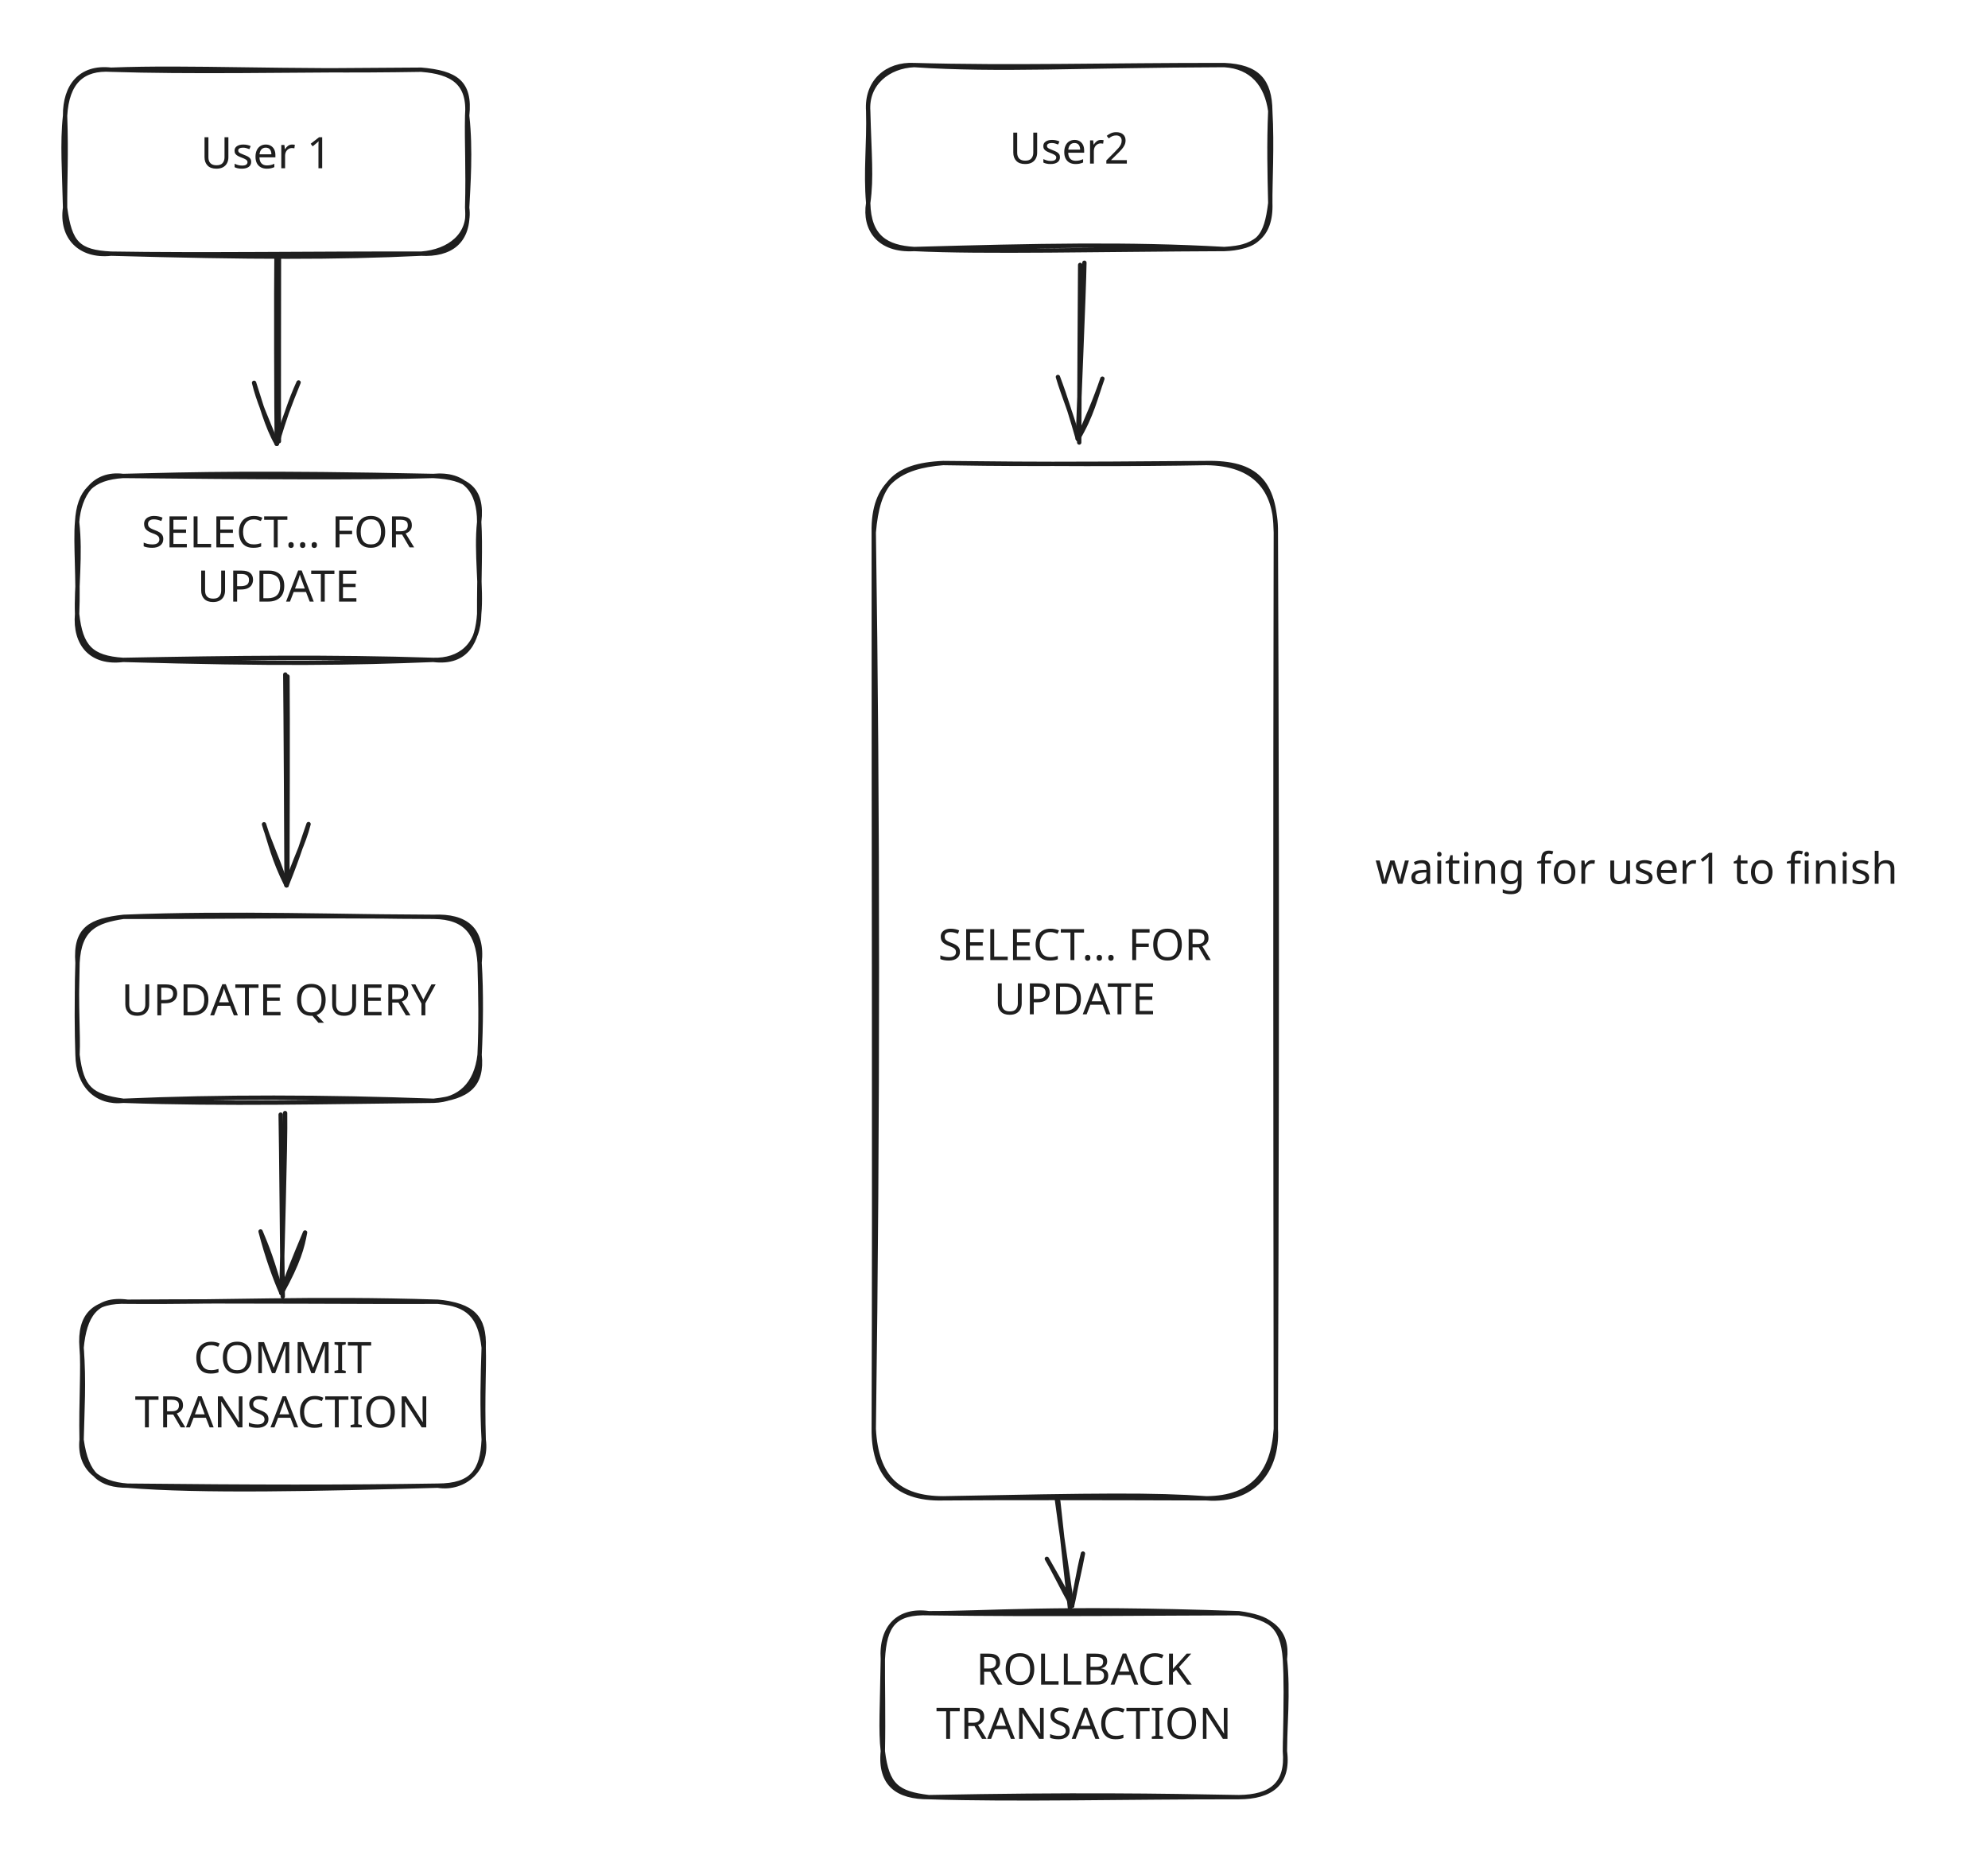
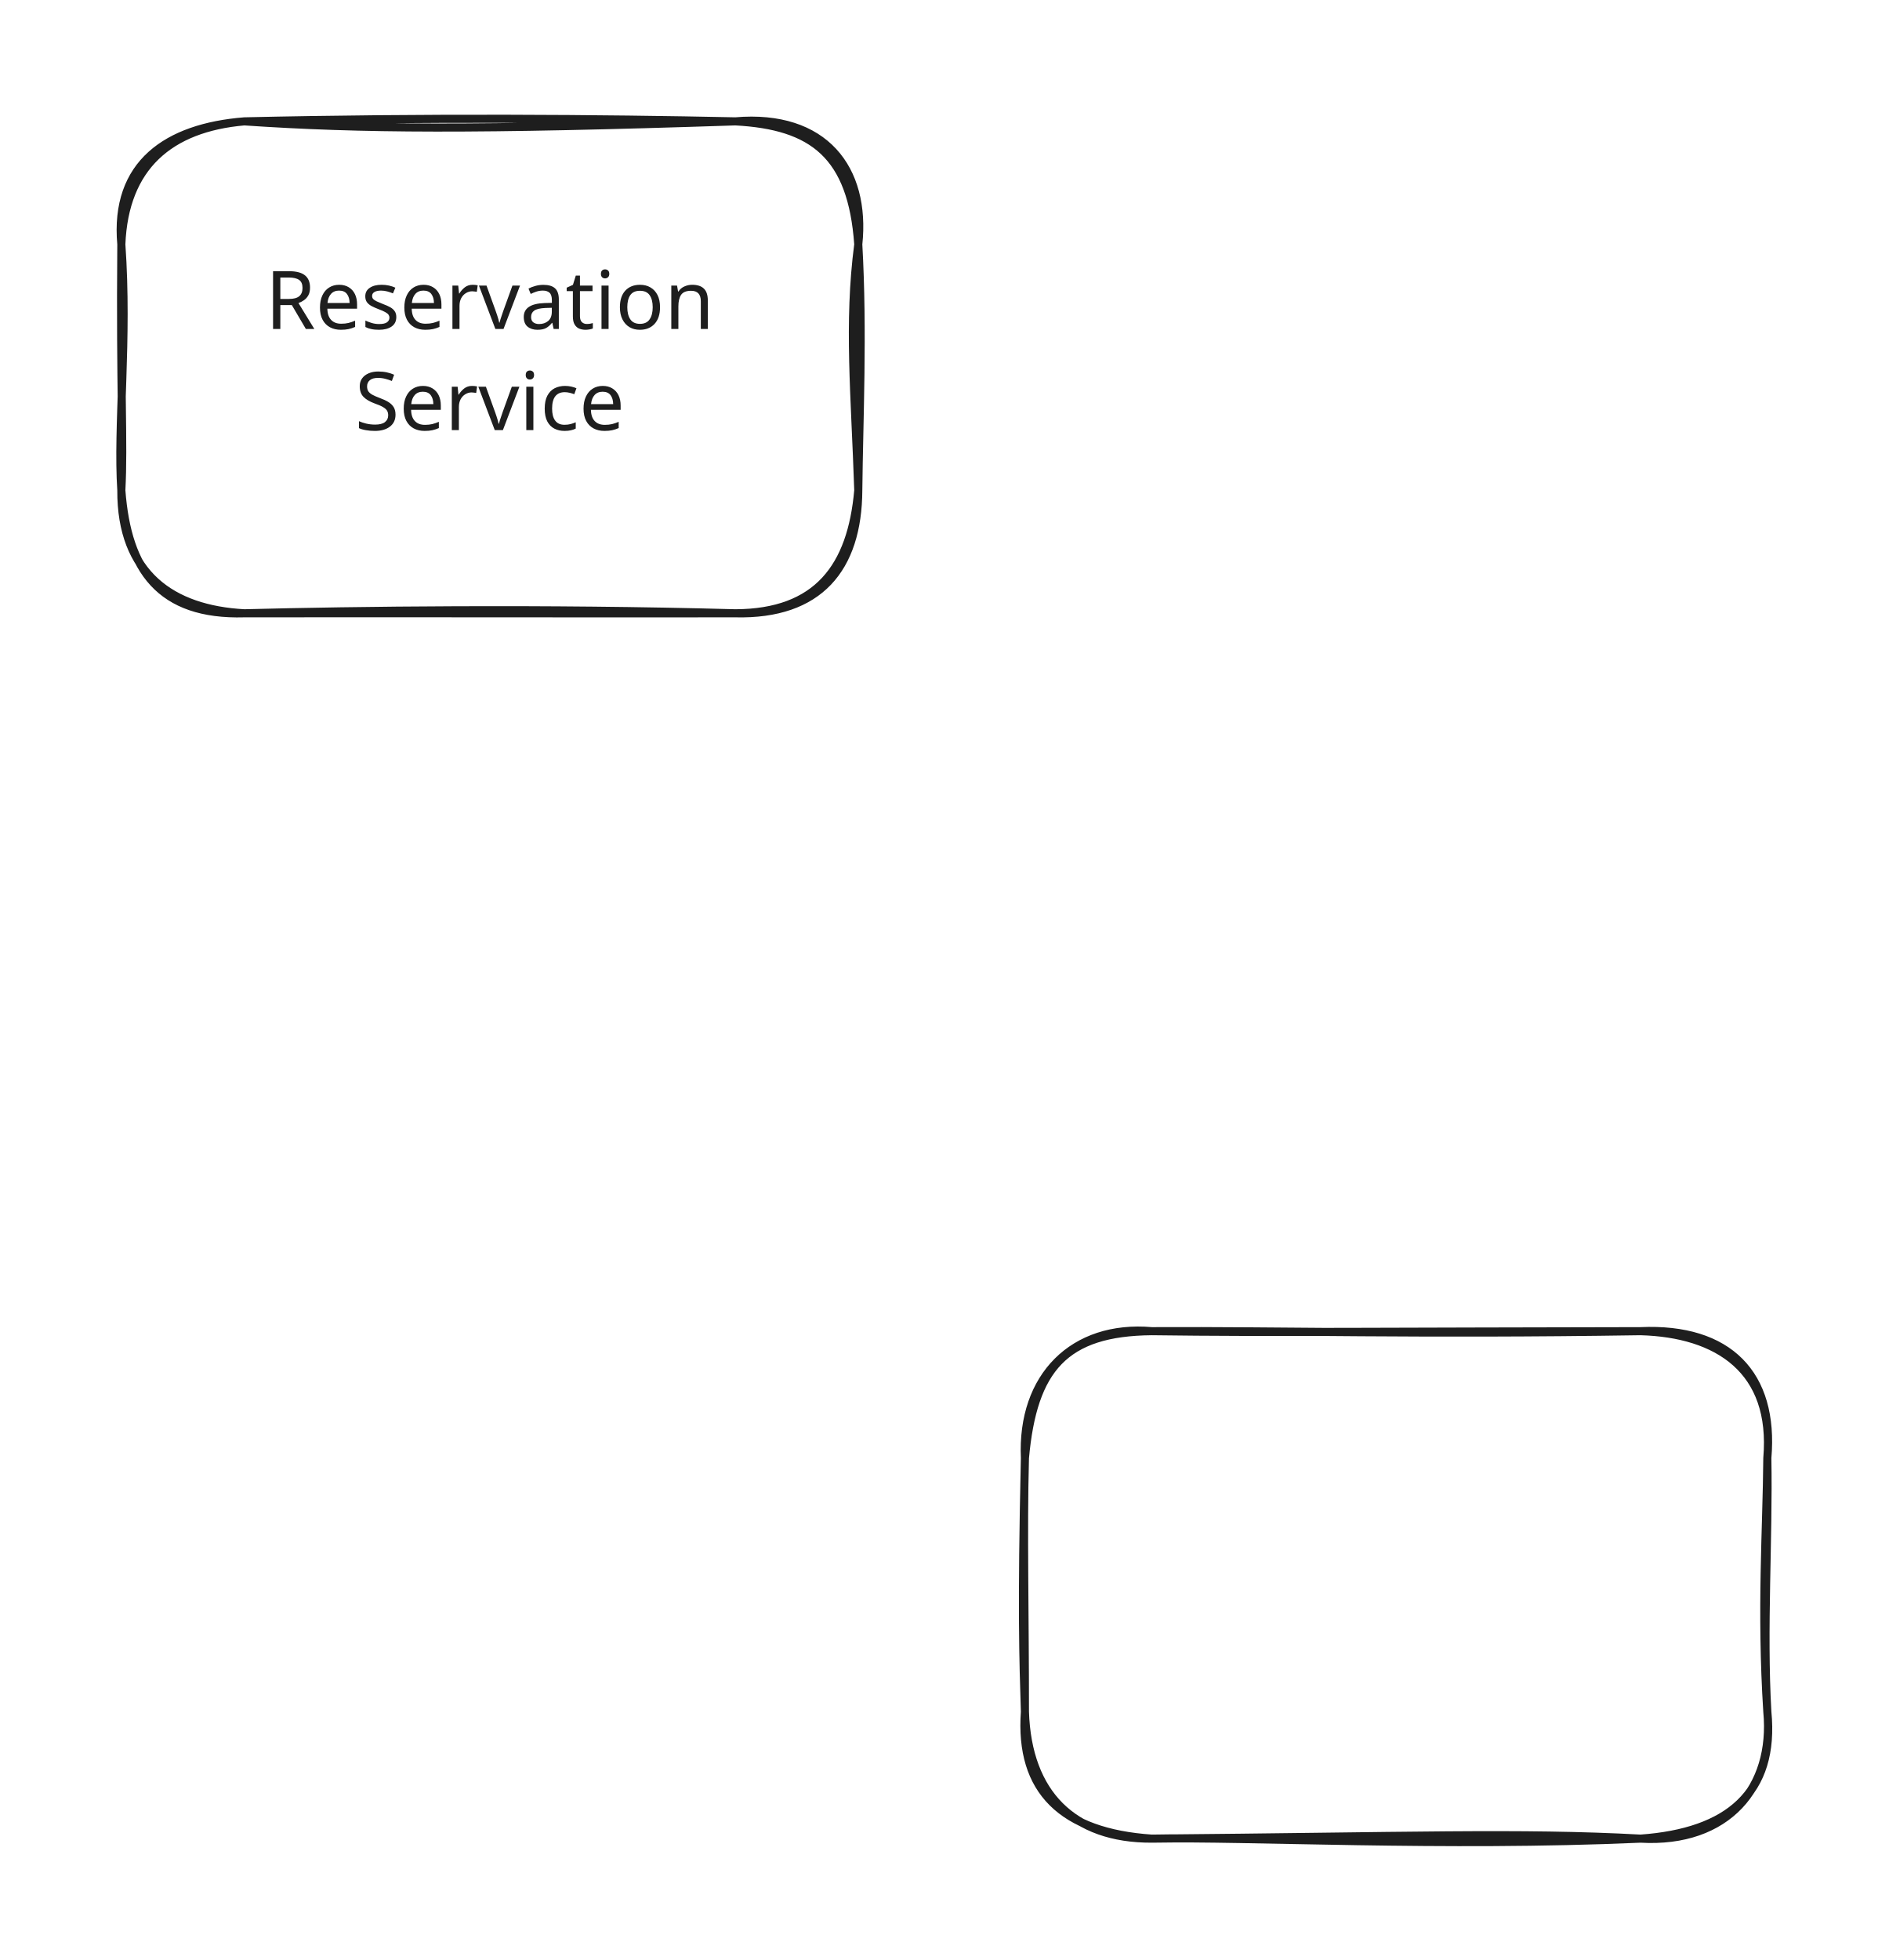
- <svg xmlns="http://www.w3.org/2000/svg" version="1.1" viewBox="0 0 916.405 858.497" width="916.405" height="858.497">
+ <svg xmlns="http://www.w3.org/2000/svg" version="1.1" viewBox="0 0 466.973 484.497" width="466.973" height="484.497">
  
-   eyJ2ZXJzaW9uIjoiMSIsImVuY29kaW5nIjoiYnN0cmluZyIsImNvbXByZXNzZWQiOnRydWUsImVuY29kZWQiOiJ4nOVcXOtX2spcdTAwMTb/7l/B8n6tOfN+9JuiVmpcdTAwMTVcdTAwMTWstfee1Vx1MDAxNSFiXHUwMDE0XHUwMDEyXGZB1LP6v989gORcdTAwMDVcdTAwMTFcdTAwMTRoXFyHrqpMXHUwMDEysjPZv8eemfDPRqm0XHUwMDE5PnWdzc+lTeexYbfdZmBcdTAwMGY2P5n2XHUwMDA3J+i5vlx1MDAwN5vI8H3P71x1MDAwN43hnjdh2O19/usvu9u1Wm545ft3VsPvjFx1MDAwZXPaTsfxwlx1MDAxZez4X3hfKv0z/Fx1MDAxOTtR4DRC22u1neFcdTAwMDHDTdG5KE43XHUwMDFl+97wtJhrRVx1MDAwNaUs2sPt7cLpQqdcdJuv7XbPibaYps2j/u5cdTAwMDHqPT3UXHUwMDFiV+5VXHUwMDBi33TRYX0/Ouu1227Xwqf2MKqeXHUwMDBmXHUwMDE3XHUwMDFmbeuFgX/nXFy4zfDmpVx1MDAwN2Lts45cbvx+68ZzeubqozD9rt1wwyfThtCkddRcdTAwMDWfS1HLI7xjWlhcYiEtXHUwMDA1XHUwMDE3hE82mYOJxJYgXHUwMDE4aSp5Kp6y3/ZcdTAwMDNcdTAwMTPPf7Bj/kVcdTAwMTFd2Y27XHUwMDE2hOU1J/uEge31unZcdTAwMDB3KdpvML5SrLhFmVx1MDAxMFJcdTAwMGJcdTAwMTU7zY3jtm5C2K6YJbVWiCU295zhPeCYU4Kp0pNccubU3UpzmFxyf0dcdTAwMWRcdTAwMWbYXHUwMDFkp2KO8Prtdrz3vOa4916yJspcdTAwMWI6bvlcdTAwMWRdm9l/L51v8ZxL5F3oPEZcdTAwMTdcdTAwMWPPXHUwMDEyWfHPWV1fiF8/LljA+t5lk29O9vv9afrHjlx1MDAwZd7p/qx+R9tfXHUwMDFhVPNr1Hw8q/06PE6e5eX8dlx1MDAxMPiD2OeO/4q6pd9t2qNkxlx1MDAxMimMiJJIiyiP2q53l+6ztt+4i/J/I1x1MDAxNnBcdTAwMDZ3ieuPQU7PQlx1MDAxY0FCMCaFWFx1MDAwMHFT+7LQiONcXFx1MDAwMaxcdTAwMTil8INcYslVXHUwMDAydFx1MDAxNGGLXHUwMDEzpLVYLe5cdTAwMDSy4CRwXHUwMDE2XG4wZ4qxLPRIXHUwMDA2b1xmYVx1MDAwNIBdXHUwMDAy3Fx1MDAxMlx1MDAxYjK4yklR4CmF1Vx1MDAwMilcdTAwMWFF5XthzX1cdTAwMWUlWqJ13+647afEXHJcdTAwMWTmLvThec9cdEp4M9G+3XZbJo83XHUwMDFiXHUwMDEwr1x1MDAxMyRSPHRB1CY7dNxmMy47XHI4me16TlCZRy78wG25nt2uz4hcdTAwMDWu3Tl4uVnYit2uK7vnmK1Dfs3FaK42cp5ufEEq50IxpXSUXHSvXHUwMDAxldmt+1/XvTNcdTAwMWHWd79cdTAwMGWqff/2R9kuNlCVXHUwMDEwXHUwMDE2wYQhQllcdTAwMWOKQ21cdTAwMTTaXHUwMDAy1ChBicKkoPKI4S5RIFx1MDAxM0Q/lD62z2pPp+7t42X1obJ78P32tNtcdJrz6qN8qPc85/nZPlx1MDAxY5DL02NcdTAwMWJcdTAwMGZcdTAwMWGd/aXpo1wiXFywOFx1MDAwMFehjzEuTltSSSVcdTAwMTJaiflxN70zXHUwMDBijTtNXHUwMDAwW4RcdTAwMDPTa42N/0xcIk9riyqW8qvLxlx1MDAxZGi0xlpzQjVEkoB4jj5SxFx1MDAxOGWK4/fj7e1cdTAwMDIpKbjitVxuJFmRPr6iXHUwMDE50/SRrFFcdTAwMWUxnlk7SqwkpYrKuXGKdyu3z81G5+mL177xa3uVyn65WmyccmNVXHUwMDE54kRm9ZFcdTAwMDGAlFZcdTAwMTnwXHUwMDE0S1x1MDAxZlx0YZpqrJaA1zXqI/lCq73LS/yV17vl7vPh/nn/cH9ccvVj7uc+3Fx1MDAxZl+elH9cdTAwMWRccmpl8tA5+Xq/U3vcWl5dypFYhNPepLs5eMZQlGoojmOZ/Fx1MDAxYaCn36ViXHUwMDAzXHUwMDFhXHUwMDBiXHUwMDBiK6qR4JzjdGVcbpJrXHUwMDExXHJcdTAwMTZotYDmwkIg/GC8XHUwMDA1XHUwMDEz01x1MDAwYlOO0kgmmFIswY3L9yP5zcqrKPDJ+pS3tvdtr1xctyyrtF89K/3POz/Z3a7vrUiKX5GntFx1MDAxNCdjS0c2lzIz+lx1MDAwZWXmM5EsXHUwMDE4l4RKtUDl+v388bzbXHUwMDE4nHTK9YeBvCjf0rDglatRZkmyumeOXHUwMDE2gljQP4rzlCZcdTAwMTZJmVx1MDAwMf1aXHUwMDEy+P+xRnYvOnfkqXZcXD693Dv48VxcdzQjR9/WoKC5n3tcdTAwMTicy21cdTAwMTTuNq5ZcDZobLVPXHUwMDBlvp4tT5k1pitcdTAwMWYxxmJ2SayURJLwXHUwMDA1XHUwMDAwPf0uXHUwMDE1XHUwMDFi0JhaglHKXHUwMDA1JZQwQpKQ1lx1MDAwNDRcdTAwMTNcdTAwMDR7xV5bgN+HophILaHGhfp7nppcdTAwMThLSYRWXHUwMDE48/dD+e3SXGaUz/hcdTAwMDJp+s6ieCh4pdPzvbPLVdXG+aqUqY2nRrT6XHUwMDEyWah061x1MDAwNLhcdTAwMWFqL3gtYKlPj+Tt4GSrv3Ptf9H3Tp3oarnokz1cYoCLoXhcdTAwMDBDm1ZicNpcdTAwMTbwXHUwMDE2LbRcdTAwMTJD7Fx1MDAwNOCjP1aJvNVT8vDO85o/3Eb1qokrXHUwMDAz/7b/L1x1MDAxMkyCZpeyXHUwMDFh0k0yMv/Q1PTOLDbsXGKxXGJCSCk+XFzbIJLAg1x1MDAxYXNcdTAwMWRjU0xZXHUwMDE4kIUwJtSgS2Wxly1lMeg7RUL80VlWRVx1MDAxMWLrm2UtV4+OKnWoYetn28e17XK9Uj1ekW6+oiFp3Vx1MDAxY0c2Na6Vl7Ek5pnSKCZgXHUwMDA1lUDzi2f39qHsie3v9CQ4/dk86zw22Umn2ChWQlngXHUwMDFlwShkxZNxYmlOXHUwMDA0XHUwMDE1XHUwMDEy/0nxZFJaJDVcdTAwMTf1YnxcdTAwMDHJ+MPNvvZrYvvnZcu+Pby4xi369NjqUbyG2dfcz727atZcdTAwMDLU2j6vVPr8y15cdTAwMTO7lcflSbJcdTAwMTJs9aPLeWBWSDKlXHUwMDE0m1x1MDAxZs3T71Kx0ayoxbBZMFx1MDAwMfqWXHUwMDE5XVx1MDAxNkKAXHUwMDE55iyN9WKML2NcdTAwMDZZQrFkf3R8mVx1MDAxMSTRXHUwMDAyefo+UV7r+PIr6rT+8eVZMKYk3ThBMVwiQkBNh+d31jeP+8+tr1x1MDAwN6r9befpXHUwMDAyXHUwMDFkXl5W3YOg2CjGSGtLM0GURulcdTAwMDXDgmKLalx1MDAwM6pVrlxcJKD8jIOpXHUwMDA3/55cdTAwMWNcdTAwMGLLXHUwMDE5hVwimFx1MDAwMvMgRf/oKFx1MDAxNMdcXC2yfOh9XHUwMDAwXHUwMDFl2G7oeq3StVx1MDAxZpT6PSfApdAvXbue27uZgeK2c1x1MDAxZOZgOPS7s1x1MDAwMJy4iDRa51xuZOVjUYTSdOtcdTAwMGJ0zYynVGiBdcfqu4TN91tcdTAwMGa7+/fn5VxuOXq6VL1iI1dJ45hcdTAwMTXTwtSjUiSxq0GdsVx1MDAwMlWUVEtcdTAwMGV+5I856leGoyjQLFdcdTAwMWZsPOr258/Bnlx1MDAxYpy0nq+8emP3+MRcctTWv8n8qtmyqVx1MDAwNVx1MDAwMueL+fzmd3pvXHUwMDE2XHUwMDFifNqslcJKcVxu4lx1MDAxOStcdMeHIzC/XHUwMDA0XHUwMDExLaFi5KtcdTAwMDTfXHUwMDFix6QgVcza1yWUsm9XT8GYWt9cdTAwMWPOWfXbt53t8uFaRqVekZO0oE5iW9m41IhIplwieSaQOUJCmVVSc1x1MDAwMzl/MVohgcw1tTTgh1DGXHUwMDA11JBJXHUwMDE1pebZXHUwMDFlLlx04YiDXHUwMDA3lrHlQMtGMrLEtEXJIK5cYmtOcdZcdTAwMDNLXHUwMDBl1LOMYeWscJLXhXOZj53FOtVcdTAwMGXCXHUwMDFk12uCvUxcdTAwMDY2fix0nlx1MDAwN22GXFzQ6Jsot5Blblx1MDAxY+VEXHUwMDAwJyNGXHUwMDA0OJXYfi27a67WXCKmmlx1MDAxMFx1MDAwMptcdTAwMWGEXHUwMDExnbl6x2u+XHUwMDFlVf6aqlhUXHUwMDEwXHUwMDE0UlpcYo6oZFx1MDAxYUnNqMpcdTAwMDSFuUVcYsFCM1x0O0FcXJmg2nYvLPudjlx1MDAxYkLvn/iuXHUwMDE3pnt52J3bXHUwMDA2+jeOnUlcdTAwMDG4qPi2NEd0zScmPVL0VymC0fDN5O+/P03fO57d5lx1MDAxNcvr6NiN+O9lUplEXHUwMDA0Y7bA8u38xTtcdTAwMDVlMmlcdCFcdTAwMTDmglGRZjLOsVx1MDAwNVVcdTAwMDDBkqzYkiCLYklTy0onfKa5XHUwMDA13KAxQ9OG2KGYXHUwMDAxUGBaSFLjaKFnhVx1MDAxNiW1uenDkFx1MDAxYVx1MDAwNf5QWFxiKqBcdTAwMWLBa8ewNeZcdTAwMGZpgWAxJaQkpvx7K6nlr0tJklx1MDAxYYGYmJmjXHUwMDA1XCKlUpNMTMBpXHUwMDE4c5OBgulcdTAwMGbPaVvTMt28XHUwMDEyOb4sdsMo3Vx1MDAxOFVcXMpMMvNcdTAwMDVW3uQviSgovXFLjHp7XG69SU4sYeRcdTAwMDSZZ8xWSm9TPFx1MDAxYTWPeFx1MDAwM8rUXHUwMDE0l0ZB5pRYyjNky6e0XHUwMDA1164sSmlzk4ehNEzBNnIzXHUwMDBlXHJdhmM7jbiDW+C+QVx1MDAxZFx1MDAxNIW65O18lr9eIFx1MDAxNZL5/lx1MDAwMrM8kigwYYhzlqVZalx1MDAxOXtcdDQ8ZjT8oSktsXdcIq2XZtJmrvxV0IVcdTAwMWNjNL9Jy5+dLiSLacEsNlx1MDAxMlx1MDAwNqwyLEbNilxc83Q6XHUwMDFms9jqys3xiaZcdTAwMGXYglPMztuOv6FcdTAwMDWZx+dcdTAwMTFfyVx1MDAxYYh3stmiXHUwMDBmcy/MZrmPr6aoQ8BccpRcblxijYI0o2iqXCLmz1xiVVIoRN7lz/InWtOukVJsnmSVSCBTo2dcclx1MDAxYTLPYkPgipOPX3RuZZLcvOLpvTRzJtONL6xmXHUwMDFjOFJSzT9cdTAwMTWVPz1QTFbjdDRMZr7MJTOIpim2hium0bBaWaE3XHUwMDAz3536XHUwMDFlgWhdl7JcdTAwMTRSPPlcdTAwMWQ846pcdTAwMTOIXHUwMDAzalx1MDAxN46WsFx1MDAxOGT5pLbgdM6ipDY3f1x1MDAwMDNcZr2A4NBVZtVPpORcdTAwMTF9WKDgkFx1MDAwM4LJXHUwMDExp2Xd0FxcpJY/fJ42aUxxTolxYURcdTAwMDBnTVx1MDAxYt+TkHp49NUuXHUwMDFmmtEyXHRuXrHUnsVnXHUwMDFi40/ctLvdWlxiKTbpfEh1tzmeTIkua/PBdVx1MDAwNjv56NtcdTAwMTh3omEkZ5j7vzd+/1x1MDAxZmGDlvgifQ==
+   eyJ2ZXJzaW9uIjoiMSIsImVuY29kaW5nIjoiYnN0cmluZyIsImNvbXByZXNzZWQiOnRydWUsImVuY29kZWQiOiJ4nM1W207bQFx1MDAxMH3PV0Tua2v25r3wXHUwMDA2XHUwMDE0XG4trSqCXG5NW6HF3jirOHawNzdQ/r1rY3xJIFx1MDAwMomqKFJkz8x6zsyc4/Fdp9t1zHKinN2uo1x1MDAxNr6MdJDKufM+t89Umukkti5U3GfJNPWLyKExk2x3Z0dOJm6ozXWSjFxcP1x1MDAxOd9cdTAwMWZTkVx1MDAxYavYZDbwl73vdu+K/0aiVPlGxmGkilx1MDAwM4WrzoXxuvFbXHUwMDEyXHUwMDE3aSEmnFx1MDAxMSoqv84+2mRGXHUwMDA11jmQUaZqT25yzs9cdTAwMDZcdTAwMWFe9tGXs/F06V/8PL35MTN1zoGOop5ZRlx1MDAwNaYssaXXvsykyUhd6MBcZlx1MDAxZupv2J86lSbTcFx1MDAxOKssr1x1MDAxZFbWZFwifW2WuVxygMp634Ddbm1Z2DvKkFx1MDAwYlx1MDAwMOXYXHUwMDEzmHmVa1k0XHUwMDA2uVx1MDAxMFxuSFx1MDAwMEXeXHUwMDFhoIMkStJcdTAwMWPQO6jyX1xy6Vr6o9DiioMqxqQyziYytUOq4+ZlqZAjXHUwMDE3baZcdTAwMTkqXHUwMDFkXHUwMDBlTe5H0PVcdTAwMDSlTFDeXHUwMDAwmKliXG5cYnJOXGJcdTAwMDOscuS5JydBwYY/detTOVYn+Yl4XHUwMDFhRc3+xUHZv1x1MDAwN9bUvMGlZVVcdTAwMTeXx1x1MDAxZq7zrcm5XHUwMDE274xa1Fx1MDAxNTd4MlxidW9+OKCXXHUwMDFmTlx1MDAxN1x1MDAwMbvKXHUwMDBl/E8n3KniVuVVXHJ/Olx05D3tIFx1MDAwM9xOlUJcdTAwMGUxr/yRjkfrtUWJP6qZ2mlcdTAwMTSyoY9cdTAwMTbOplxm4ZPSXHUwMDAwkHJcbojAz1x1MDAxNsfjRb9pcTBcdTAwMDBcXFx1MDAwNpFlXHUwMDE4J5xixNv6oMxcdTAwMTWQXHUwMDExXHUwMDBlSJuar61cdTAwMTBEXFwmXHUwMDA0XHUwMDE3XHUwMDE0XHUwMDExgDBpzL1SiVx1MDAwN9aVgVx1MDAxOcVcZvJXXHUwMDEwRsuxoYBtJEVcYlx1MDAwM/FcdTAwMDKS1qiS2PT0bT5cdTAwMTFcdTAwMDRa1iM51tGyNdGCvbaJZypT6UxcdTAwMWFL0+7vuGevtd9oe1x1MDAxZbZcdTAwMTfpMCe241v4Km1x3mi7jaqAsVx1MDAwZYLmvvBtbqljlZ48502fpDrUsYzOXHUwMDFmgbZcdTAwMDHM9kVcdTAwMWRXrzu38Vx1MDAxMryWmcq91k7wVlx1MDAwNW/fcGzd+CBjOydcdTAwMGZcYvCCXHUwMDE1tz+9/f6V9/ePjq6Sz8dg1r/pXHUwMDFm771tXHUwMDE1c+G5XHUwMDA0XG5hd8XahqNcdTAwMTi6kFHmMVx1MDAwZf/pisOu51x0j1x1MDAwMVxmXHUwMDFmX3FcdTAwMTYgXHUwMDE2xGu5S1x1MDAxZENcYlx0pYCz/7XitlxunFx1MDAxM4abRH7WXHUwMDE26pSrzbGfcz1jXHUwMDFmWUGzpemgXHUwMDE0fv1cdTAwMThnptV8f3vTO2VccjlcdTAwMDNVUeuqs/pcdTAwMGKmmKSaIn0=
  <defs>
    <style class="style-fonts">
      @font-face {
        font-family: "Virgil";
        src: url("https://unpkg.com/@excalidraw/excalidraw@undefined/dist/excalidraw-assets/Virgil.woff2");
      }
      @font-face {
        font-family: "Cascadia";
        src: url("https://unpkg.com/@excalidraw/excalidraw@undefined/dist/excalidraw-assets/Cascadia.woff2");
      }
      @font-face {
        font-family: "Assistant";
        src: url("https://unpkg.com/@excalidraw/excalidraw@undefined/dist/excalidraw-assets/Assistant-Regular.woff2");
      }
    </style>
  </defs>
-   <rect x="0" y="0" width="916.405" height="858.497" fill="transparent" />
-   <g stroke-linecap="round" transform="translate(30 32.13623) rotate(0 92.67334 42.3999)">
-     <path d="M21.2 0 C58.73 -1.44, 98.41 1.11, 164.15 0 M21.2 0 C57.89 1.15, 95.16 0.35, 164.15 0 M164.15 0 C180.23 1.38, 186.98 5.83, 185.35 21.2 M164.15 0 C178.41 1.11, 186.58 5.97, 185.35 21.2 M185.35 21.2 C187.13 37, 185.81 53.94, 185.35 63.6 M185.35 21.2 C185.07 33.79, 185.83 45.32, 185.35 63.6 M185.35 63.6 C187.04 76.05, 177.18 83.81, 164.15 84.8 M185.35 63.6 C186.65 79.66, 177.23 85.49, 164.15 84.8 M164.15 84.8 C113.55 84.69, 63.54 85.5, 21.2 84.8 M164.15 84.8 C125.62 86.69, 85.37 86.61, 21.2 84.8 M21.2 84.8 C7 86.33, -1.93 77.36, 0 63.6 M21.2 84.8 C5.99 84.03, 2.19 79.92, 0 63.6 M0 63.6 C-0.34 47.23, -1.39 34.02, 0 21.2 M0 63.6 C-0.08 50.92, 0.63 39.34, 0 21.2 M0 21.2 C-0.09 7.46, 7.08 -1.6, 21.2 0 M0 21.2 C0.92 5.58, 8.13 -0.85, 21.2 0" stroke="#1e1e1e" stroke-width="2" fill="none" />
+   <rect x="0" y="0" width="466.973" height="484.497" fill="transparent" />
+   <g stroke-linecap="round" transform="translate(30 30) rotate(0 91.10596 60.79834)">
+     <path d="M30.4 0 C59.03 1.95, 87.69 2.13, 151.81 0 M30.4 0 C74.95 -1.01, 118.98 -0.69, 151.81 0 M151.81 0 C173.84 -1.9, 184.2 11.76, 182.21 30.4 M151.81 0 C171.01 1.02, 180.64 8.36, 182.21 30.4 M182.21 30.4 C179.65 50.01, 181.43 67.5, 182.21 91.2 M182.21 30.4 C183.43 52.06, 182.4 73.72, 182.21 91.2 M182.21 91.2 C180.54 110.17, 172.11 121.53, 151.81 121.6 M182.21 91.2 C182.11 110.51, 172.53 122.11, 151.81 121.6 M151.81 121.6 C112.2 121.65, 71.19 121.54, 30.4 121.6 M151.81 121.6 C104.26 120.31, 57.59 120.9, 30.4 121.6 M30.4 121.6 C9.63 122.2, 1.49 111, 0 91.2 M30.4 121.6 C12.43 120.63, -0.11 111.77, 0 91.2 M0 91.2 C-1.03 75.26, 1.67 54.03, 0 30.4 M0 91.2 C0.63 79.17, -0.31 67.22, 0 30.4 M0 30.4 C-1.79 10.44, 11.36 1.51, 30.4 0 M0 30.4 C0.77 11.2, 11.96 1.61, 30.4 0" stroke="#1e1e1e" stroke-width="2" fill="none" />
  </g>
-   <g transform="translate(92.62336 62.03613) rotate(0 30.04998 12.5)">
-     <text x="30.05" y="0" font-family="Virgil, Segoe UI Emoji" font-size="20px" fill="#1e1e1e" text-anchor="middle" style="white-space: pre;" direction="ltr" dominant-baseline="text-before-edge">User 1</text>
+   <g transform="translate(58.70601 65.79834) rotate(0 62.39995 25)">
+     <text x="62.4" y="0" font-family="Virgil, Segoe UI Emoji" font-size="20px" fill="#1e1e1e" text-anchor="middle" style="white-space: pre;" direction="ltr" dominant-baseline="text-before-edge">Reservation </text>
+     <text x="62.4" y="25" font-family="Virgil, Segoe UI Emoji" font-size="20px" fill="#1e1e1e" text-anchor="middle" style="white-space: pre;" direction="ltr" dominant-baseline="text-before-edge">Service</text>
  </g>
-   <g stroke-linecap="round" transform="translate(400.2114 30) rotate(0 92.67334 42.3999)">
-     <path d="M21.2 0 C60.15 2.63, 98.42 0.2, 164.15 0 M21.2 0 C65.73 1.29, 111.29 -0.07, 164.15 0 M164.15 0 C179.63 0.67, 185.18 7.25, 185.35 21.2 M164.15 0 C176.96 0.79, 183.65 9.09, 185.35 21.2 M185.35 21.2 C184.69 36.39, 185.03 49.84, 185.35 63.6 M185.35 21.2 C186.26 37.28, 185.25 54.17, 185.35 63.6 M185.35 63.6 C185.93 79.7, 176.69 84.37, 164.15 84.8 M185.35 63.6 C183.44 79.31, 179.98 83.87, 164.15 84.8 M164.15 84.8 C119.72 82.31, 78.4 83.21, 21.2 84.8 M164.15 84.8 C108.16 85.02, 52.5 86.37, 21.2 84.8 M21.2 84.8 C8.43 84.03, 0.35 79.4, 0 63.6 M21.2 84.8 C4.87 85.76, -1.93 75.56, 0 63.6 M0 63.6 C1.67 51.56, 0.52 41.8, 0 21.2 M0 63.6 C-1.26 48.83, 0.41 36.52, 0 21.2 M0 21.2 C-0.94 7.55, 8.69 -0.65, 21.2 0 M0 21.2 C-0.9 8.5, 9.3 0.51, 21.2 0" stroke="#1e1e1e" stroke-width="2" fill="none" />
+   <g stroke-linecap="round" transform="translate(253.4131 329.0576) rotate(0 91.77979 62.71973)">
+     <path d="M31.36 0 C60.65 0.39, 91.37 0.08, 152.2 0 M31.36 0 C63.87 -0.17, 96.6 0.85, 152.2 0 M152.2 0 C173.99 -0.99, 185.35 10.7, 183.56 31.36 M152.2 0 C171.3 0.52, 185.42 9.58, 183.56 31.36 M183.56 31.36 C183.43 48.9, 181.94 68.76, 183.56 94.08 M183.56 31.36 C183.92 51.39, 182.39 73.39, 183.56 94.08 M183.56 94.08 C185.52 114.05, 173.97 123.9, 152.2 125.44 M183.56 94.08 C185.33 112.76, 173.65 126.7, 152.2 125.44 M152.2 125.44 C103.21 127.6, 54.74 124.94, 31.36 125.44 M152.2 125.44 C122.79 123.83, 94.03 124.9, 31.36 125.44 M31.36 125.44 C9.2 123.94, -1.42 113.58, 0 94.08 M31.36 125.44 C12.01 125.53, 0.65 114.36, 0 94.08 M0 94.08 C0.02 71.01, -0.49 48.85, 0 31.36 M0 94.08 C-0.4 81.29, -0.86 68.93, 0 31.36 M0 31.36 C-0.92 11.2, 12.02 -1.69, 31.36 0 M0 31.36 C2.01 9.26, 9.81 0.19, 31.36 0" stroke="#1e1e1e" stroke-width="2" fill="none" />
  </g>
-   <g transform="translate(463.4248 59.8999) rotate(0 29.45998 12.5)">
-     <text x="29.46" y="0" font-family="Virgil, Segoe UI Emoji" font-size="20px" fill="#1e1e1e" text-anchor="middle" style="white-space: pre;" direction="ltr" dominant-baseline="text-before-edge">User2</text>
-   </g>
-   <g stroke-linecap="round" transform="translate(35.53955 219.4141) rotate(0 92.67334 42.3999)">
-     <path d="M21.2 0 C54.32 -0.84, 85.31 -1.66, 164.15 0 M21.2 0 C78.65 0.57, 135.24 0.95, 164.15 0 M164.15 0 C178.81 -1.32, 185.38 7.04, 185.35 21.2 M164.15 0 C179.52 0.79, 187.21 5.59, 185.35 21.2 M185.35 21.2 C183.82 35.41, 186.51 51.78, 185.35 63.6 M185.35 21.2 C186.05 32.91, 185.27 46.29, 185.35 63.6 M185.35 63.6 C185.24 78.1, 176.46 85.13, 164.15 84.8 M185.35 63.6 C184.57 75.59, 180.06 86.75, 164.15 84.8 M164.15 84.8 C116.86 83.26, 72.91 83.82, 21.2 84.8 M164.15 84.8 C127.16 86.29, 91.24 86.86, 21.2 84.8 M21.2 84.8 C6.68 86.63, -1.21 77.71, 0 63.6 M21.2 84.8 C6.48 83.81, 1.7 78.83, 0 63.6 M0 63.6 C-0.47 51.52, 1.75 36.62, 0 21.2 M0 63.6 C0.73 47.87, -0.85 30.78, 0 21.2 M0 21.2 C0.84 6.99, 6.95 0.94, 21.2 0 M0 21.2 C1 8.75, 7.6 -1.67, 21.2 0" stroke="#1e1e1e" stroke-width="2" fill="none" />
-   </g>
-   <g transform="translate(50.18293 236.814) rotate(0 78.02996 25)">
-     <text x="78.03" y="0" font-family="Virgil, Segoe UI Emoji" font-size="20px" fill="#1e1e1e" text-anchor="middle" style="white-space: pre;" direction="ltr" dominant-baseline="text-before-edge">SELECT... FOR </text>
-     <text x="78.03" y="25" font-family="Virgil, Segoe UI Emoji" font-size="20px" fill="#1e1e1e" text-anchor="middle" style="white-space: pre;" direction="ltr" dominant-baseline="text-before-edge">UPDATE</text>
-   </g>
-   <g stroke-linecap="round" transform="translate(35.729 422.667) rotate(0 92.67334 42.3999)">
-     <path d="M21.2 0 C71.66 -2.08, 124.62 0, 164.15 0 M21.2 0 C58.46 0.15, 97.51 -0.68, 164.15 0 M164.15 0 C179 -0.62, 187.03 5.7, 185.35 21.2 M164.15 0 C179.37 0.13, 184.42 8.11, 185.35 21.2 M185.35 21.2 C185.77 35.32, 186.01 49.74, 185.35 63.6 M185.35 21.2 C186.21 34.93, 185.99 50.77, 185.35 63.6 M185.35 63.6 C186.8 77.64, 180.08 83.15, 164.15 84.8 M185.35 63.6 C183.76 77.32, 176 84.43, 164.15 84.8 M164.15 84.8 C115.68 85.3, 68.19 86.5, 21.2 84.8 M164.15 84.8 C114 82.94, 65.61 82.84, 21.2 84.8 M21.2 84.8 C8.97 86.12, 0.22 77.98, 0 63.6 M21.2 84.8 C6.01 82.68, 1.95 78.98, 0 63.6 M0 63.6 C-0.35 52.34, -0.47 41.28, 0 21.2 M0 63.6 C0.46 53.35, -0.74 43.33, 0 21.2 M0 21.2 C-1.23 5.15, 6.27 1.71, 21.2 0 M0 21.2 C0.82 5.25, 8.52 1.93, 21.2 0" stroke="#1e1e1e" stroke-width="2" fill="none" />
-   </g>
-   <g transform="translate(47.64238 452.5669) rotate(0 80.75996 12.5)">
-     <text x="80.76" y="0" font-family="Virgil, Segoe UI Emoji" font-size="20px" fill="#1e1e1e" text-anchor="middle" style="white-space: pre;" direction="ltr" dominant-baseline="text-before-edge">UPDATE QUERY</text>
-   </g>
-   <g stroke-linecap="round" transform="translate(37.61572 600.1045) rotate(0 92.67334 42.3999)">
-     <path d="M21.2 0 C65.05 0.4, 105.52 -1.88, 164.15 0 M21.2 0 C77.69 -0.44, 133.32 0.22, 164.15 0 M164.15 0 C178.28 1.13, 183.72 6.65, 185.35 21.2 M164.15 0 C180.37 1.57, 185.84 7.22, 185.35 21.2 M185.35 21.2 C185.65 31.22, 184.75 43.07, 185.35 63.6 M185.35 21.2 C184.89 34.37, 184.51 49.07, 185.35 63.6 M185.35 63.6 C187.26 76.92, 176.72 86.77, 164.15 84.8 M185.35 63.6 C184.7 77.89, 180.11 84.78, 164.15 84.8 M164.15 84.8 C109.83 86.37, 54.36 87.61, 21.2 84.8 M164.15 84.8 C120.61 85.48, 79.31 85.41, 21.2 84.8 M21.2 84.8 C7.81 83.9, -1.32 76.8, 0 63.6 M21.2 84.8 C8.71 84.73, 2.26 79.98, 0 63.6 M0 63.6 C0.28 50.36, 1.22 36.96, 0 21.2 M0 63.6 C-0.36 46.57, 0.83 29.68, 0 21.2 M0 21.2 C-1.16 6.17, 5.74 -0.65, 21.2 0 M0 21.2 C1.35 6.97, 6.24 -1.96, 21.2 0" stroke="#1e1e1e" stroke-width="2" fill="none" />
-   </g>
-   <g transform="translate(56.19911 617.5044) rotate(0 74.08995 25)">
-     <text x="74.09" y="0" font-family="Virgil, Segoe UI Emoji" font-size="20px" fill="#1e1e1e" text-anchor="middle" style="white-space: pre;" direction="ltr" dominant-baseline="text-before-edge">COMMIT </text>
-     <text x="74.09" y="25" font-family="Virgil, Segoe UI Emoji" font-size="20px" fill="#1e1e1e" text-anchor="middle" style="white-space: pre;" direction="ltr" dominant-baseline="text-before-edge">TRANSACTION</text>
-   </g>
-   <g stroke-linecap="round" transform="translate(402.772 213.4678) rotate(0 92.67334 238.6328)">
-     <path d="M32 0 C55.95 0.46, 84.42 0.58, 153.35 0 M32 0 C77.26 0.54, 121.59 0.6, 153.35 0 M153.35 0 C175.43 0.24, 185.57 12.02, 185.35 32 M153.35 0 C176.13 -0.41, 184.93 8.51, 185.35 32 M185.35 32 C185.06 167.81, 185.16 304.13, 185.35 445.27 M185.35 32 C185.64 119.61, 186.13 206.15, 185.35 445.27 M185.35 445.27 C184.04 465.24, 174.73 477.11, 153.35 477.27 M185.35 445.27 C186.32 464.47, 174.98 478.87, 153.35 477.27 M153.35 477.27 C104.39 477.1, 57.38 477.05, 32 477.27 M153.35 477.27 C129.07 475.53, 104.32 475.82, 32 477.27 M32 477.27 C11.43 477.25, 1.17 467.6, 0 445.27 M32 477.27 C9.25 477.92, -0.19 465.06, 0 445.27 M0 445.27 C0.42 316.23, -0.03 187.04, 0 32 M0 445.27 C1.96 302.4, 1.91 159.48, 0 32 M0 32 C1.86 10.2, 8.69 1.02, 32 0 M0 32 C-0.48 8.91, 12.51 1.49, 32 0" stroke="#1e1e1e" stroke-width="2" fill="none" />
-   </g>
-   <g transform="translate(417.4154 427.1006) rotate(0 78.02996 25)">
-     <text x="78.03" y="0" font-family="Virgil, Segoe UI Emoji" font-size="20px" fill="#1e1e1e" text-anchor="middle" style="white-space: pre;" direction="ltr" dominant-baseline="text-before-edge">SELECT... FOR </text>
-     <text x="78.03" y="25" font-family="Virgil, Segoe UI Emoji" font-size="20px" fill="#1e1e1e" text-anchor="middle" style="white-space: pre;" direction="ltr" dominant-baseline="text-before-edge">UPDATE</text>
-   </g>
-   <g transform="translate(633.9453 391.9116) rotate(0 126.2299 12.5)">
-     <text x="0" y="0" font-family="Virgil, Segoe UI Emoji" font-size="20px" fill="#1e1e1e" text-anchor="start" style="white-space: pre;" direction="ltr" dominant-baseline="text-before-edge">waiting for user1 to finish</text>
-   </g>
-   <g stroke-linecap="round" transform="translate(406.9575 743.6973) rotate(0 92.67334 42.3999)">
-     <path d="M21.2 0 C48.56 0.08, 78.62 -3.04, 164.15 0 M21.2 0 C74.49 0.75, 128.96 0.05, 164.15 0 M164.15 0 C177.57 1.95, 184.23 5.09, 185.35 21.2 M164.15 0 C178.96 1.89, 186.93 8.32, 185.35 21.2 M185.35 21.2 C186.98 36.32, 185.29 52.98, 185.35 63.6 M185.35 21.2 C185.86 29.97, 185.87 38.54, 185.35 63.6 M185.35 63.6 C186.69 78.9, 178.86 84.6, 164.15 84.8 M185.35 63.6 C187.31 78.67, 178.8 84.74, 164.15 84.8 M164.15 84.8 C127.25 84.1, 88.98 83.48, 21.2 84.8 M164.15 84.8 C112.9 84.74, 61.31 86.13, 21.2 84.8 M21.2 84.8 C7.03 84.84, -1.52 79.15, 0 63.6 M21.2 84.8 C6.67 83, 1.95 79.53, 0 63.6 M0 63.6 C-1.08 53.86, -0.33 43.86, 0 21.2 M0 63.6 C0.32 48.54, -0.08 31.78, 0 21.2 M0 21.2 C-0.95 6.23, 7.45 -1.96, 21.2 0 M0 21.2 C0.85 5.5, 5.29 -0.58, 21.2 0" stroke="#1e1e1e" stroke-width="2" fill="none" />
-   </g>
-   <g transform="translate(425.5409 761.0972) rotate(0 74.08995 25)">
-     <text x="74.09" y="0" font-family="Virgil, Segoe UI Emoji" font-size="20px" fill="#1e1e1e" text-anchor="middle" style="white-space: pre;" direction="ltr" dominant-baseline="text-before-edge">ROLLBACK </text>
-     <text x="74.09" y="25" font-family="Virgil, Segoe UI Emoji" font-size="20px" fill="#1e1e1e" text-anchor="middle" style="white-space: pre;" direction="ltr" dominant-baseline="text-before-edge">TRANSACTION</text>
-   </g>
-   <g stroke-linecap="round">
-     <g transform="translate(127.998 119.1724) rotate(0 0.3125 42.50977)">
-       <path d="M0.59 -0.26 C0.6 13.8, 0.46 70.09, 0.57 84.27 M-0.55 -1.45 C-0.75 12.76, -0.64 70.83, -0.41 85.41" stroke="#1e1e1e" stroke-width="2" fill="none" />
-     </g>
-     <g transform="translate(127.998 119.1724) rotate(0 0.3125 42.50977)">
-       <path d="M-10.88 57.3 C-7.76 66.78, -4.99 77.57, -0.41 85.41 M-10.88 57.3 C-8.89 65.66, -5.46 73.19, -0.41 85.41" stroke="#1e1e1e" stroke-width="2" fill="none" />
-     </g>
-     <g transform="translate(127.998 119.1724) rotate(0 0.3125 42.50977)">
-       <path d="M9.64 57.14 C5.73 66.78, 1.48 77.63, -0.41 85.41 M9.64 57.14 C5.84 65.46, 3.46 73.04, -0.41 85.41" stroke="#1e1e1e" stroke-width="2" fill="none" />
-     </g>
-   </g>
-   <mask />
-   <g stroke-linecap="round">
-     <g transform="translate(131.665 311.5894) rotate(0 -0.1586914 47.98096)">
-       <path d="M0.85 0.27 C1.06 16.24, 0.86 79.56, 0.8 95.35 M-0.16 -0.63 C0.03 15.53, 0.38 80.48, 0.43 96.56" stroke="#1e1e1e" stroke-width="2" fill="none" />
-     </g>
-     <g transform="translate(131.665 311.5894) rotate(0 -0.1586914 47.98096)">
-       <path d="M-9.96 68.42 C-6.9 77.52, -5.68 84.31, 0.43 96.56 M-9.96 68.42 C-8.02 75.31, -4.86 81.14, 0.43 96.56" stroke="#1e1e1e" stroke-width="2" fill="none" />
-     </g>
-     <g transform="translate(131.665 311.5894) rotate(0 -0.1586914 47.98096)">
-       <path d="M10.57 68.32 C8.27 77.6, 4.15 84.41, 0.43 96.56 M10.57 68.32 C7.97 75.39, 6.61 81.24, 0.43 96.56" stroke="#1e1e1e" stroke-width="2" fill="none" />
-     </g>
-   </g>
-   <mask />
-   <g stroke-linecap="round">
-     <g transform="translate(129.6729 513.2104) rotate(0 0 41.76025)">
-       <path d="M-0.3 0.63 C0 14.76, 0.43 70.53, 0.67 84.51 M1.75 -0.08 C2.04 13.75, 0.21 69.12, 0.08 82.91" stroke="#1e1e1e" stroke-width="2" fill="none" />
-     </g>
-     <g transform="translate(129.6729 513.2104) rotate(0 0 41.76025)">
-       <path d="M-9.56 54.5 C-6.56 61.56, -3.95 68.24, 0.08 82.91 M-9.56 54.5 C-6.56 66.17, -2.81 76.38, 0.08 82.91" stroke="#1e1e1e" stroke-width="2" fill="none" />
-     </g>
-     <g transform="translate(129.6729 513.2104) rotate(0 0 41.76025)">
-       <path d="M10.96 54.96 C9.69 61.87, 8.02 68.46, 0.08 82.91 M10.96 54.96 C6.1 66.52, 2 76.56, 0.08 82.91" stroke="#1e1e1e" stroke-width="2" fill="none" />
-     </g>
-   </g>
-   <mask />
-   <g stroke-linecap="round">
-     <g transform="translate(498.4131 122.0386) rotate(0 -0.7617188 40.52246)">
-       <path d="M-0.49 0.09 C-0.6 13.8, -0.9 68.4, -0.93 81.96 M1.46 -0.91 C1.26 12.5, -1.16 66.94, -1.56 80.31" stroke="#1e1e1e" stroke-width="2" fill="none" />
-     </g>
-     <g transform="translate(498.4131 122.0386) rotate(0 -0.7617188 40.52246)">
-       <path d="M-10.75 51.75 C-8.11 60.77, -4.17 69.23, -1.56 80.31 M-10.75 51.75 C-7.07 61.52, -4.2 71.04, -1.56 80.31" stroke="#1e1e1e" stroke-width="2" fill="none" />
-     </g>
-     <g transform="translate(498.4131 122.0386) rotate(0 -0.7617188 40.52246)">
-       <path d="M9.76 52.53 C6.66 61.25, 4.87 69.49, -1.56 80.31 M9.76 52.53 C6.6 61.87, 2.64 71.13, -1.56 80.31" stroke="#1e1e1e" stroke-width="2" fill="none" />
-     </g>
-   </g>
-   <mask />
-   <g stroke-linecap="round">
-     <g transform="translate(487.6563 692.1851) rotate(0 2.988281 24.4043)">
-       <path d="M0.16 -0.18 C1.01 7.93, 4.63 40.8, 5.54 48.97 M-0.43 -0.74 C0.55 7.16, 5.35 39.72, 6.54 48.09" stroke="#1e1e1e" stroke-width="2" fill="none" />
-     </g>
-     <g transform="translate(487.6563 692.1851) rotate(0 2.988281 24.4043)">
-       <path d="M-5.09 26.43 C-0.93 33.82, 4.1 42.15, 6.54 48.09 M-5.09 26.43 C-1.3 32.87, 1.9 39.86, 6.54 48.09" stroke="#1e1e1e" stroke-width="2" fill="none" />
-     </g>
-     <g transform="translate(487.6563 692.1851) rotate(0 2.988281 24.4043)">
-       <path d="M11.55 24.02 C9.41 32.35, 8.12 41.59, 6.54 48.09 M11.55 24.02 C10.24 31.17, 8.33 38.9, 6.54 48.09" stroke="#1e1e1e" stroke-width="2" fill="none" />
-     </g>
-   </g>
-   <mask />
</svg>
